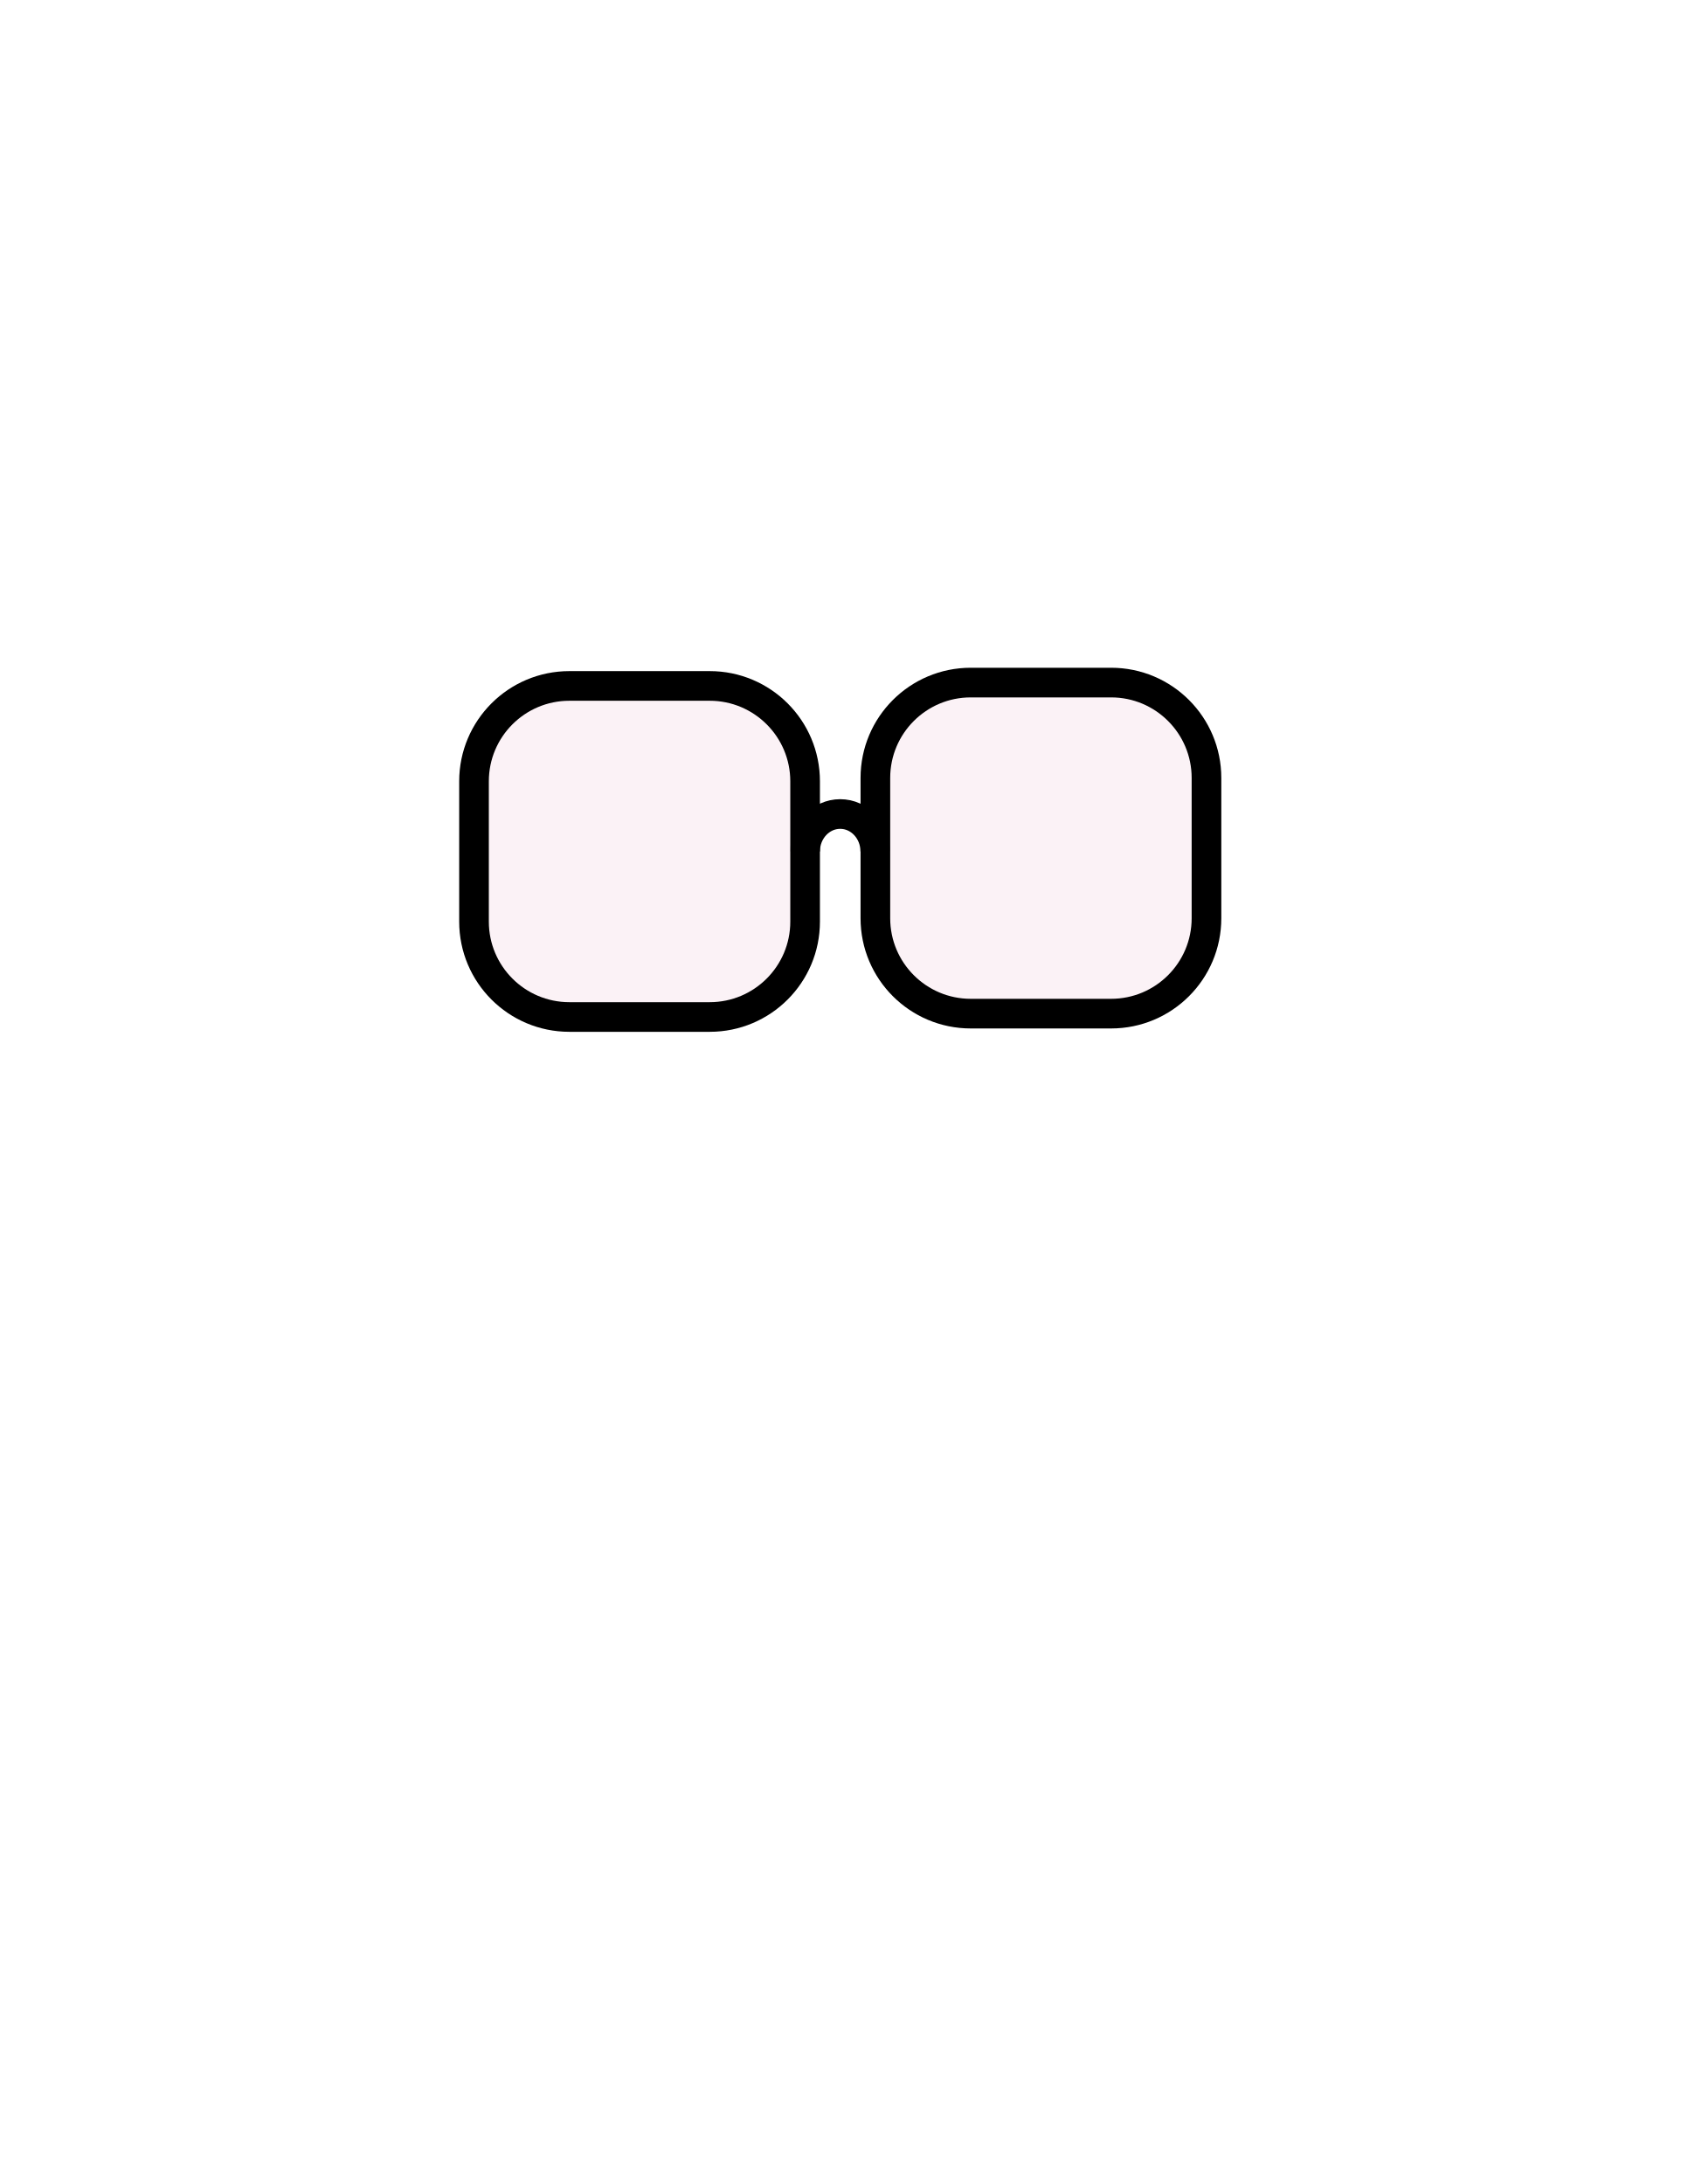
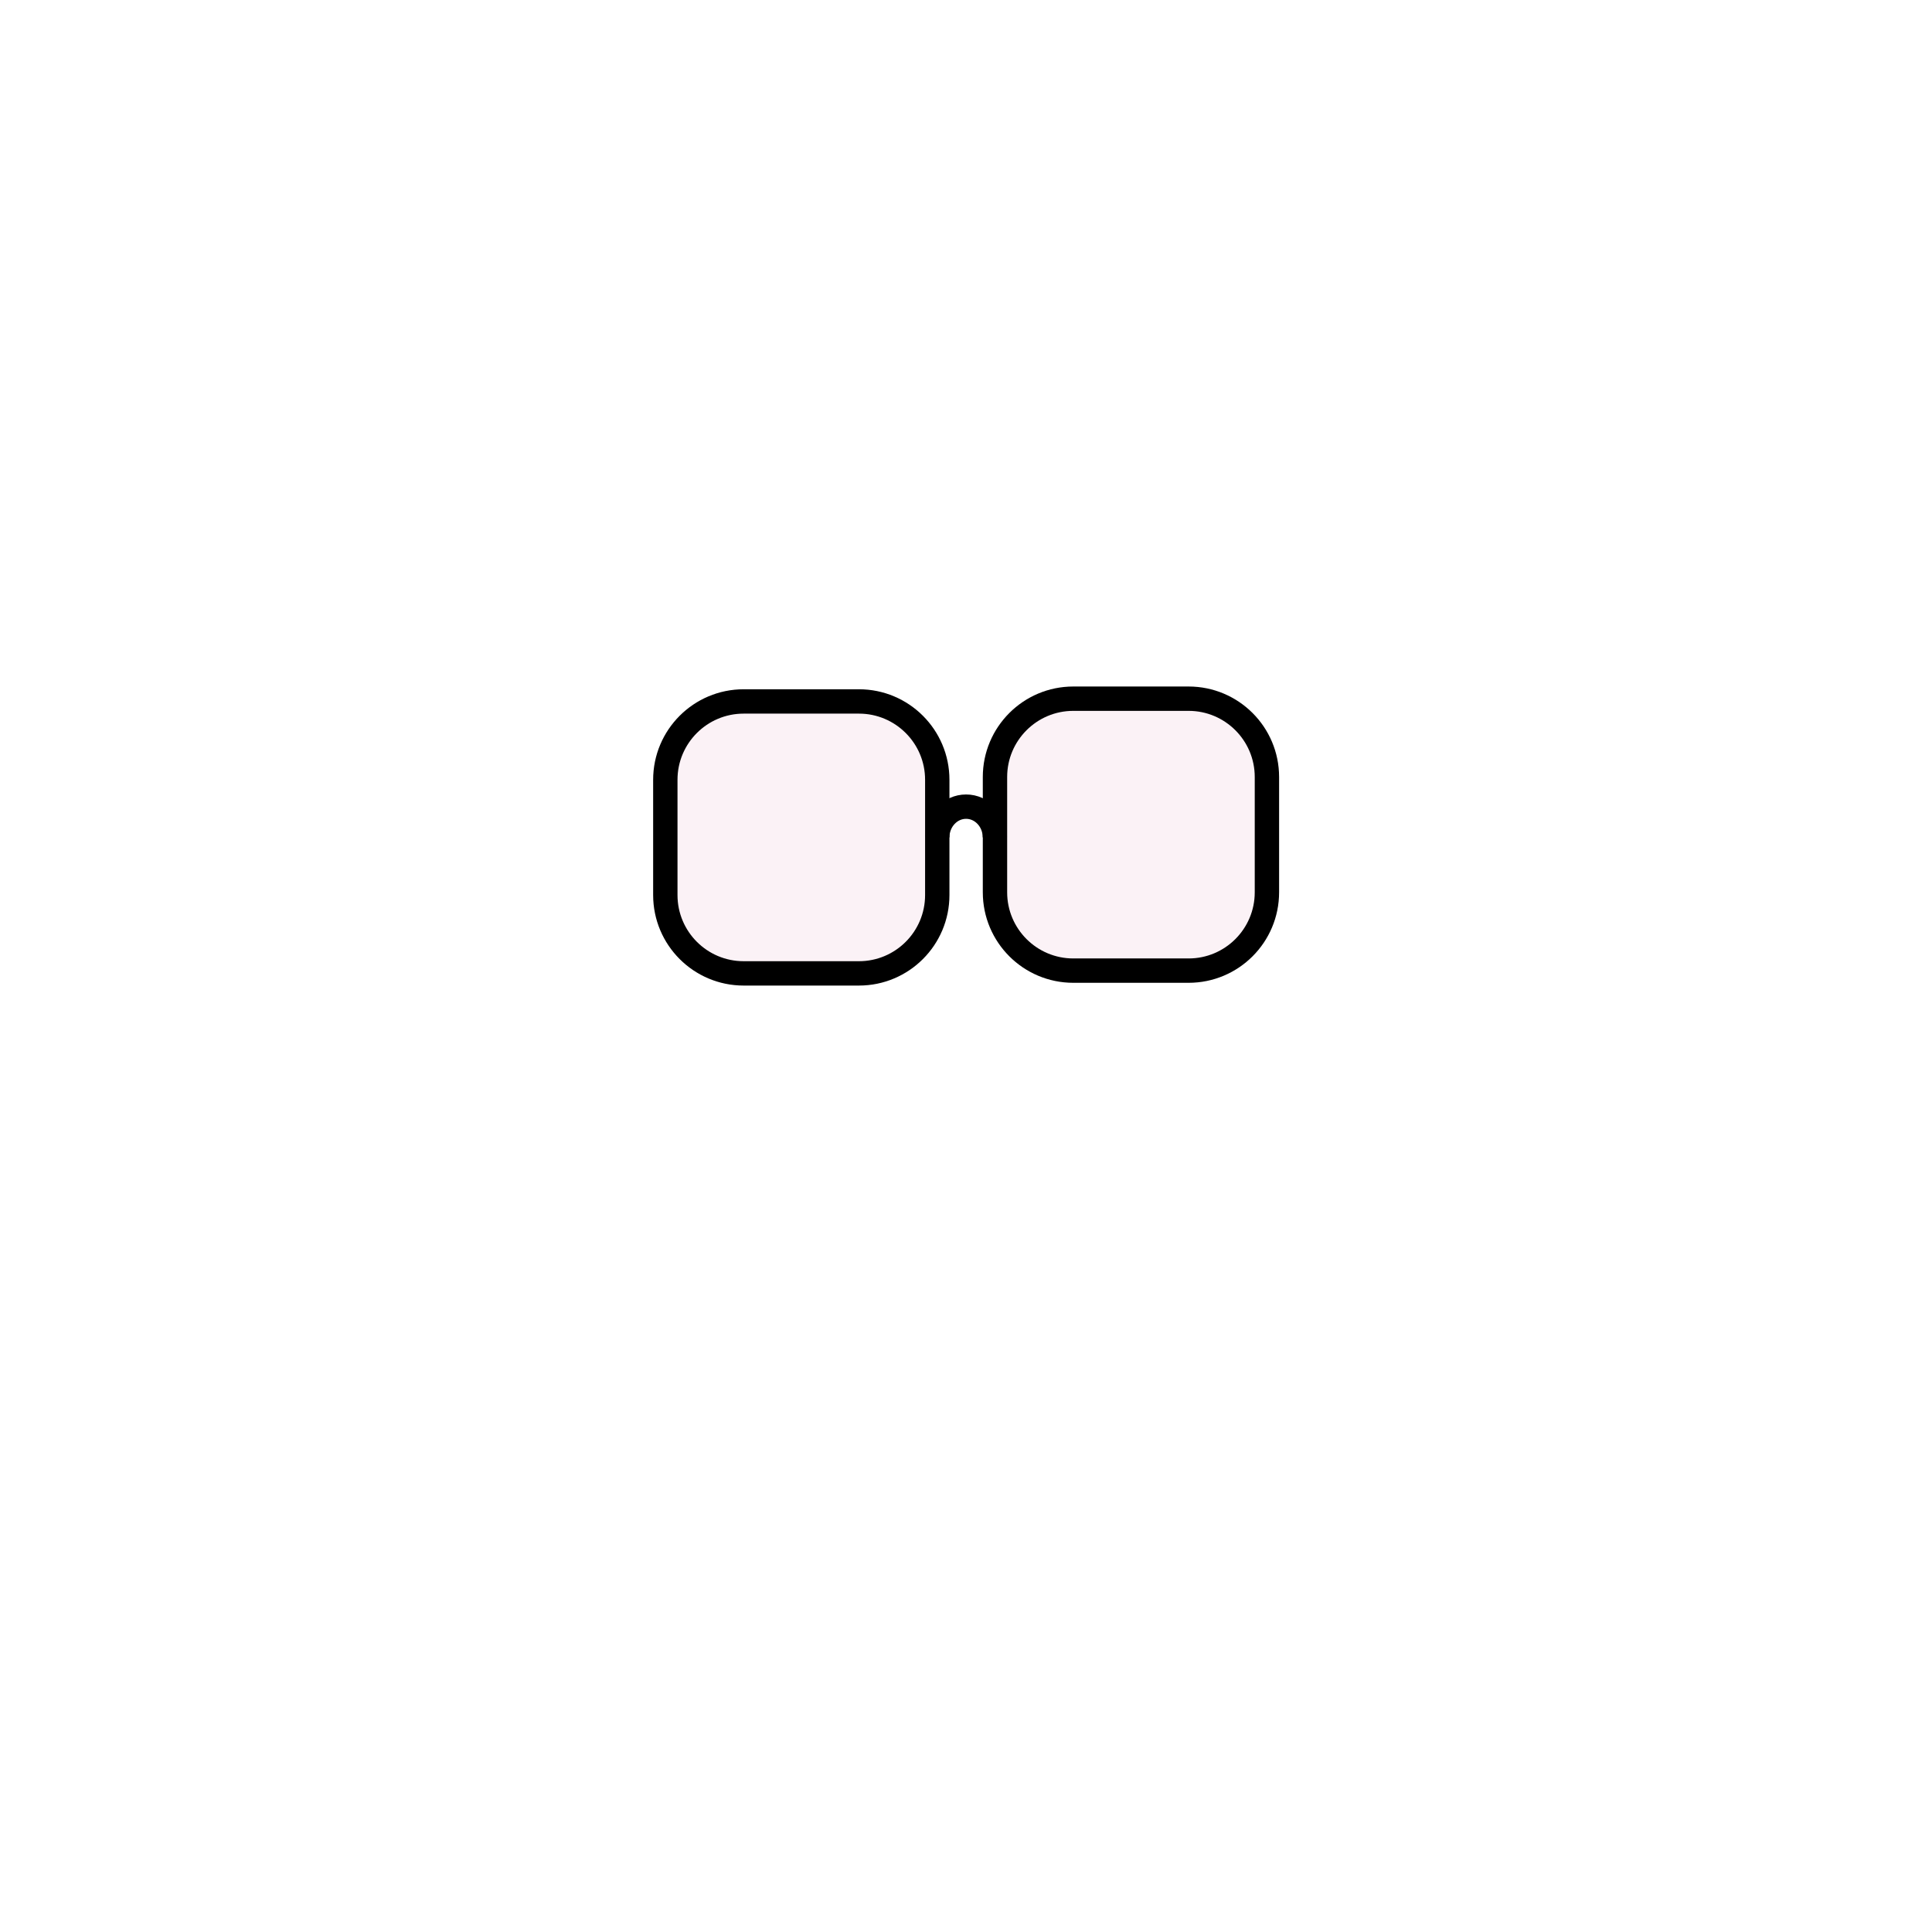
- <svg xmlns="http://www.w3.org/2000/svg" id="Layer_1" data-name="Layer 1" viewBox="0 0 170 221">
+ <svg xmlns="http://www.w3.org/2000/svg" id="Layer_1" data-name="Layer 1" viewBox="0 0 238 238">
  <defs>
    <style>
      .cls-1 {
        fill: none;
        stroke: #000;
        stroke-linejoin: round;
        stroke-width: 3px;
      }

      .cls-2 {
        fill: #faeff4;
        opacity: .8;
      }
    </style>
  </defs>
  <g>
-     <path class="cls-1" d="M81.46,86.16c0-2.09,1.59-3.79,3.55-3.79s3.55,1.7,3.55,3.79" />
-     <rect class="cls-2" x="47.96" y="69.41" width="33.5" height="33.5" rx="9.65" ry="9.65" />
-     <rect class="cls-2" x="88.57" y="69.07" width="33.5" height="33.5" rx="9.65" ry="9.65" />
+     <path class="cls-1" d="M115.46,103.16c0-2.09,1.59-3.79,3.55-3.79s3.55,1.7,3.55,3.79" />
+     <rect class="cls-2" x="81.96" y="86.41" width="33.5" height="33.5" rx="9.65" ry="9.65" />
+     <rect class="cls-2" x="122.57" y="86.07" width="33.5" height="33.5" rx="9.65" ry="9.65" />
  </g>
-   <rect class="cls-1" x="47.96" y="69.41" width="33.5" height="33.5" rx="9.65" ry="9.65" />
-   <rect class="cls-1" x="88.57" y="69.07" width="33.5" height="33.5" rx="9.65" ry="9.65" />
+   <rect class="cls-1" x="81.96" y="86.41" width="33.5" height="33.5" rx="9.65" ry="9.65" />
+   <rect class="cls-1" x="122.57" y="86.07" width="33.5" height="33.5" rx="9.65" ry="9.65" />
</svg>
